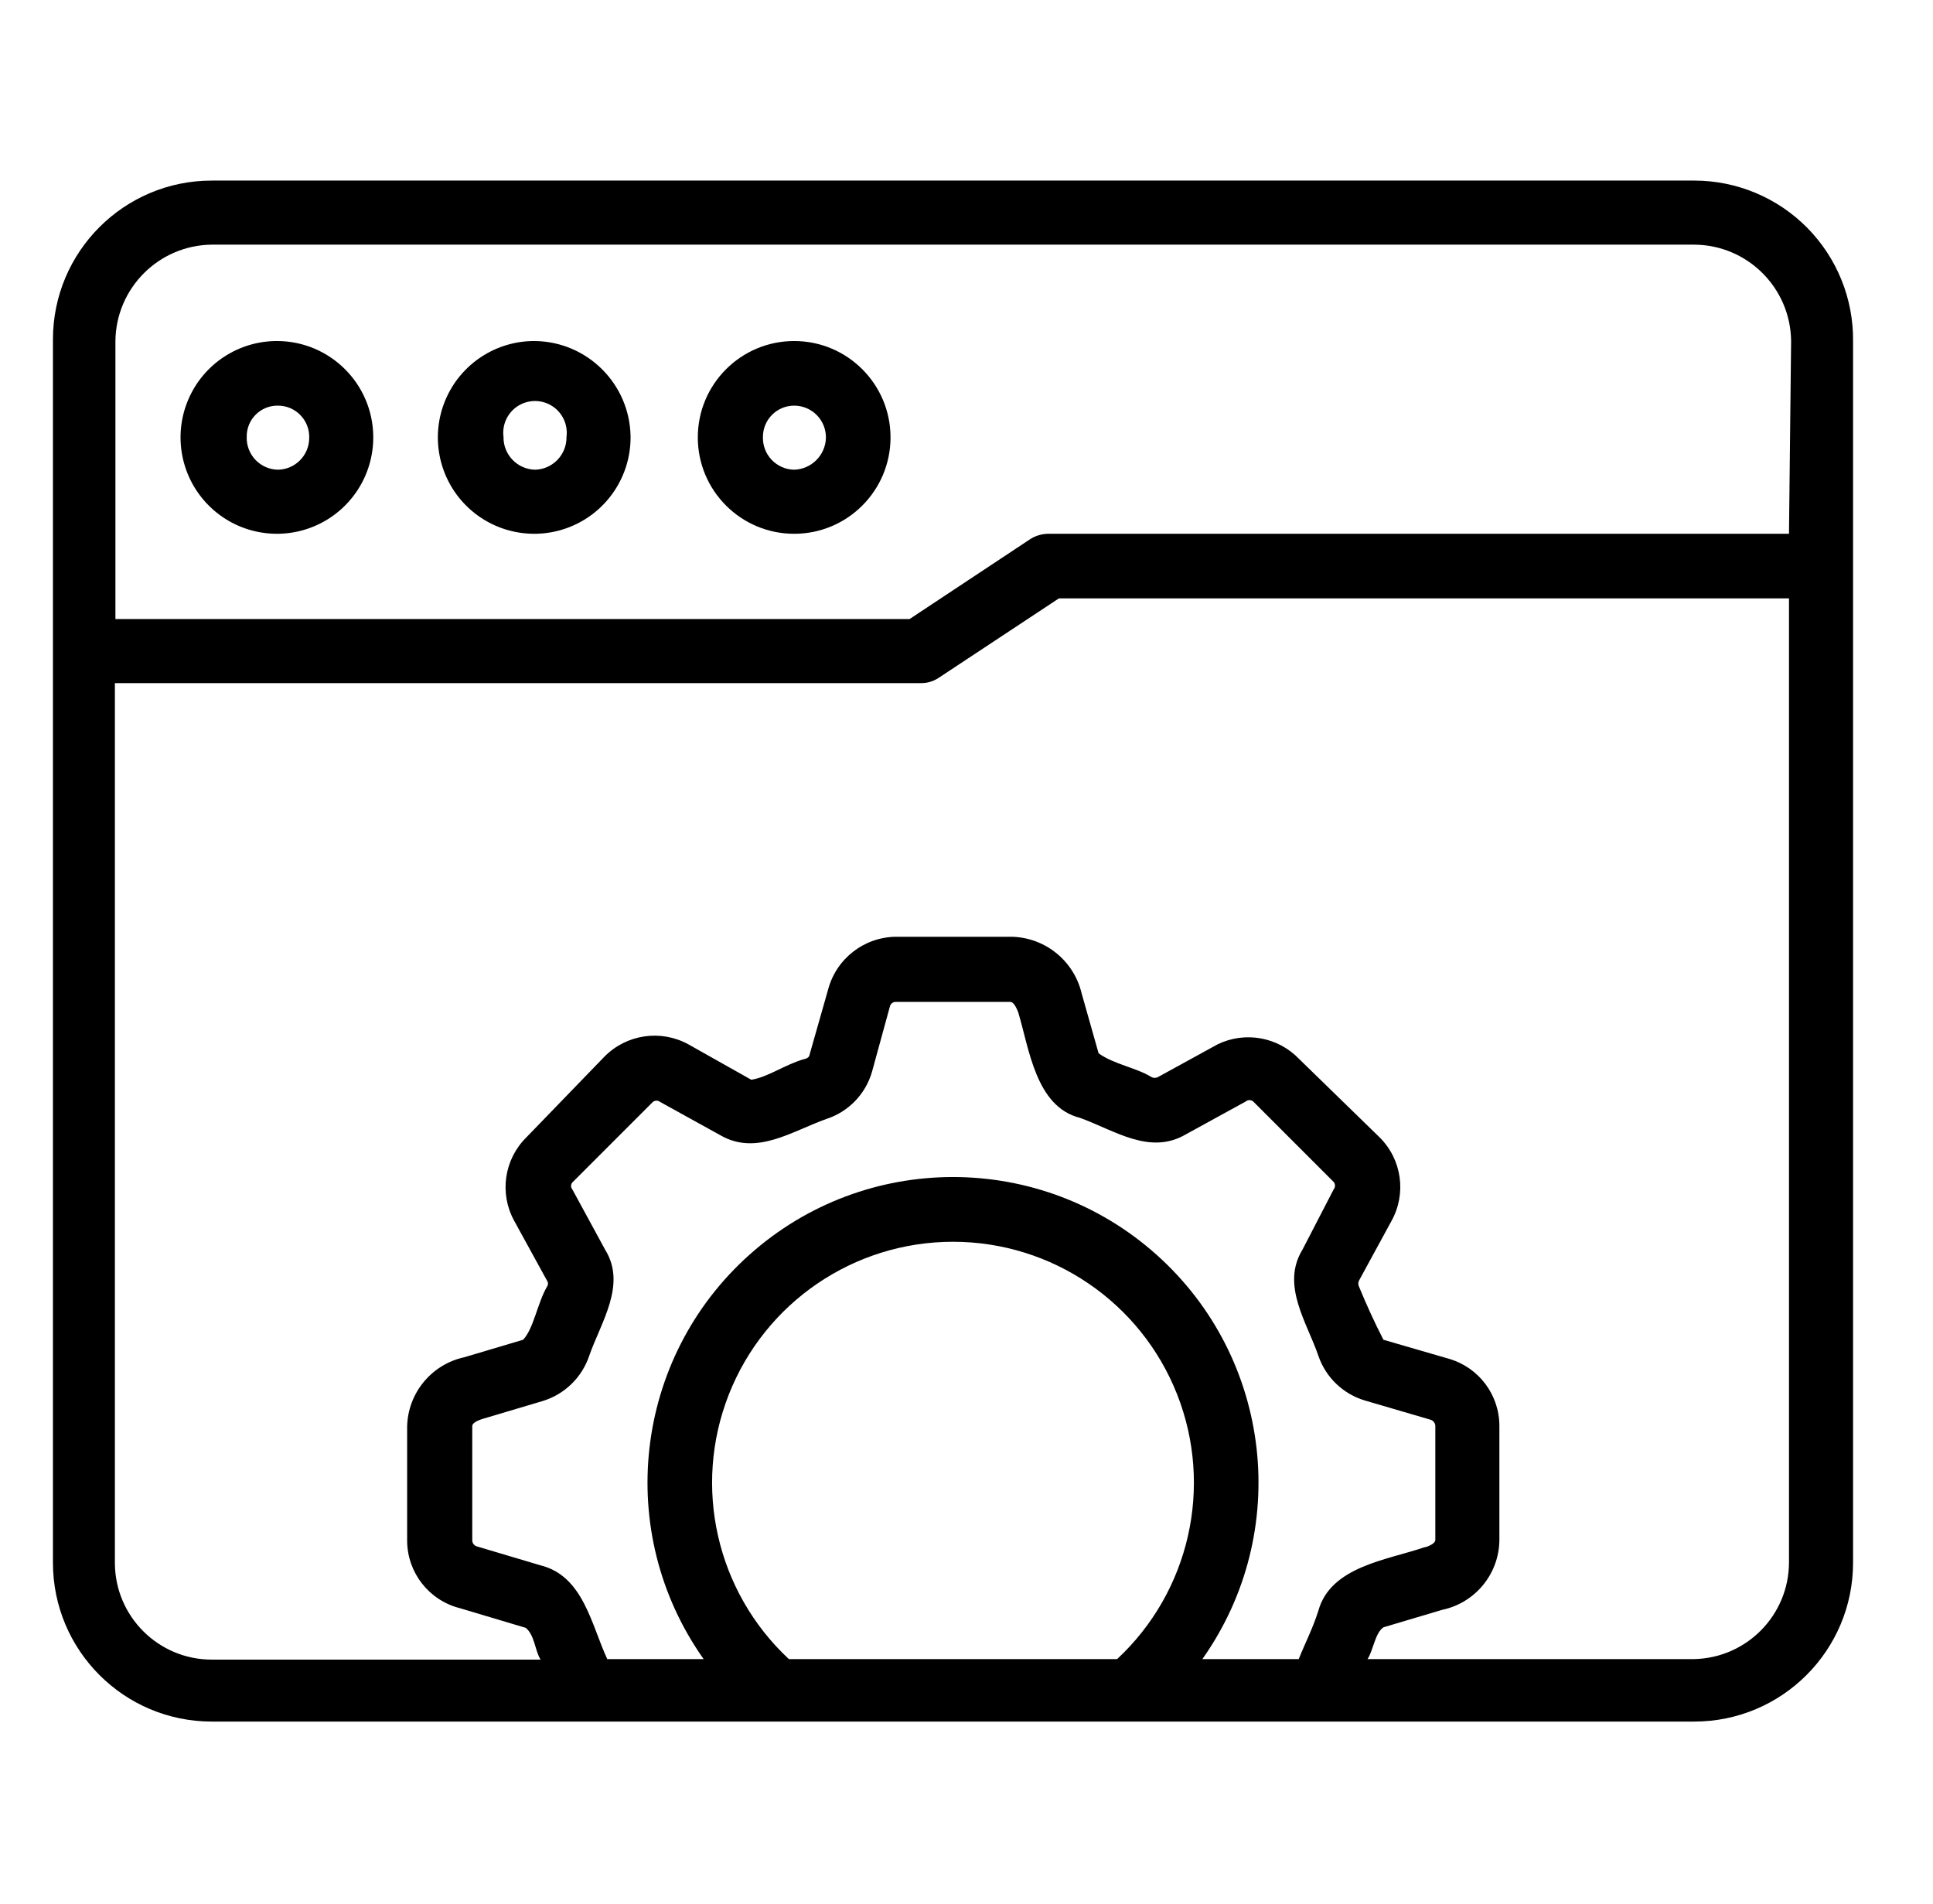
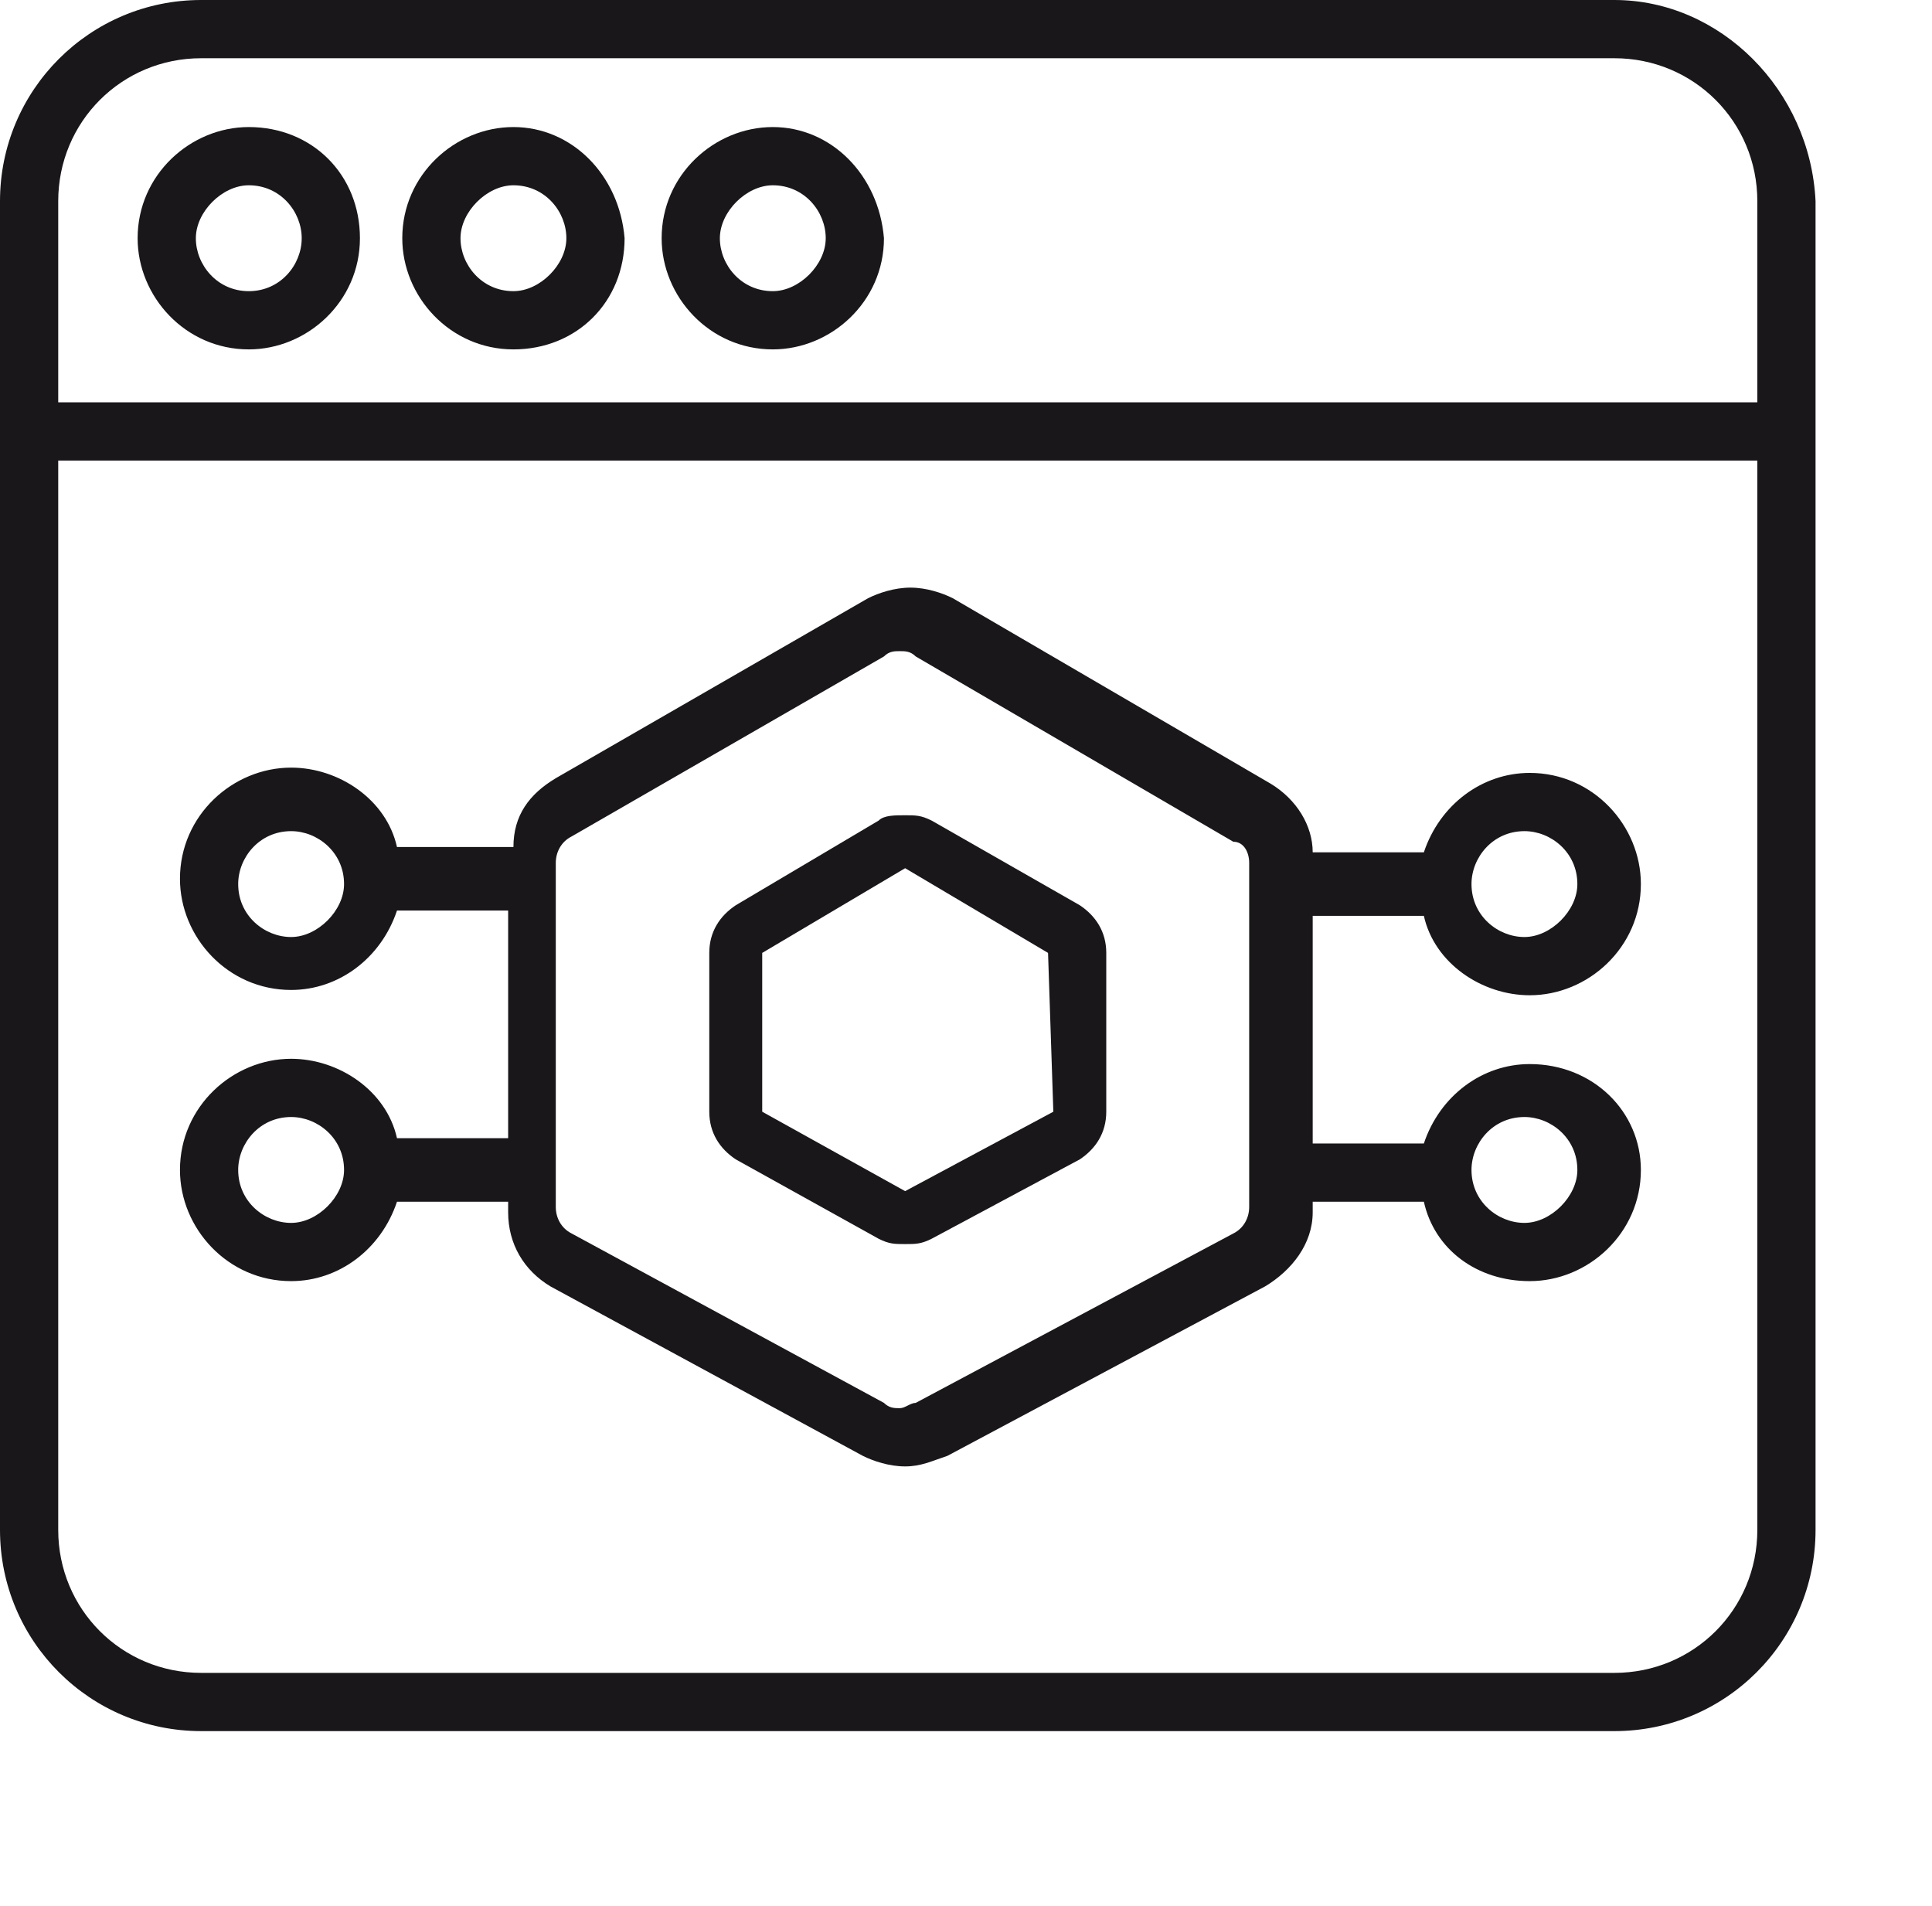
- <svg xmlns="http://www.w3.org/2000/svg" id="Layer_1" data-name="Layer 1" viewBox="0 0 36.51 35.95">
+ <svg xmlns="http://www.w3.org/2000/svg" version="1.1" id="Layer_1" x="0px" y="0px" viewBox="0 0 36.5 36" style="enable-background:new 0 0 36.5 36;" xml:space="preserve">
+   <style type="text/css">
+ 	.st0{fill:#1A171B;}
+ </style>
  <g>
-     <path d="M32,3.41H4a3,3,0,0,0-3,3V29.51a3,3,0,0,0,3,3H32a3,3,0,0,0,3-3V6.44A3,3,0,0,0,32,3.41ZM21.1,31.33H14.9a4.55,4.55,0,1,1,6.2,0Zm3.8-.91c-.1.32-.25.61-.37.91H22.71a5.77,5.77,0,1,0-9.42,0H11.47c-.3-.64-.45-1.57-1.26-1.77L9,29.2a.12.12,0,0,1-.08-.11V26.93c0-.08.18-.13.21-.14l1.11-.33a1.34,1.34,0,0,0,.89-.86c.22-.63.71-1.34.3-2l-.62-1.14a.1.1,0,0,1,0-.13l1.52-1.52a.11.11,0,0,1,.14,0l1.14.63c.68.39,1.35-.08,2-.31a1.32,1.32,0,0,0,.86-.89L16.81,19a.11.11,0,0,1,.11-.08h2.16c.08,0,.13.15.15.19.21.69.33,1.79,1.17,2,.66.24,1.32.71,2,.31l1.13-.62a.11.11,0,0,1,.14,0l1.52,1.52a.11.11,0,0,1,0,.14L24.6,23.6c-.41.67.09,1.38.3,2a1.33,1.33,0,0,0,.89.85l1.23.36a.13.13,0,0,1,.09.11v2.16c0,.08-.18.14-.21.14C26.2,29.46,25.13,29.58,24.9,30.42Zm8.89-.91A1.83,1.83,0,0,1,32,31.33H25.83c.11-.17.14-.49.3-.6l1.11-.33a1.36,1.36,0,0,0,1.08-1.31V26.93a1.32,1.32,0,0,0-.95-1.27l-1.24-.36c-.17-.33-.32-.66-.46-1a.13.13,0,0,1,0-.12l.61-1.12a1.32,1.32,0,0,0-.22-1.58L24.54,20A1.33,1.33,0,0,0,23,19.72l-1.13.62a.13.13,0,0,1-.12,0c-.29-.18-.71-.24-1-.45l-.32-1.13a1.39,1.39,0,0,0-1.31-1.07H16.92a1.34,1.34,0,0,0-1.28,1l-.35,1.23s0,.06-.1.08c-.36.1-.68.34-1,.39L13,19.72a1.33,1.33,0,0,0-1.58.23L9.94,21.48a1.32,1.32,0,0,0-.23,1.57l.62,1.13a.1.1,0,0,1,0,.12c-.18.31-.25.79-.45,1l-1.11.33a1.37,1.37,0,0,0-1.08,1.31v2.16a1.32,1.32,0,0,0,1,1.27l1.24.37c.17.14.17.42.28.6H4a1.83,1.83,0,0,1-1.83-1.82V12.9H17.39a.59.59,0,0,0,.34-.1L20,11.3H33.79Zm0-19.43h-14a.64.64,0,0,0-.33.1l-2.28,1.51h-15V6.44A1.84,1.84,0,0,1,4,4.62H32a1.84,1.84,0,0,1,1.83,1.82Z" />
-     <path d="M10.11,6.44a1.82,1.82,0,1,0,1.8,1.8A1.83,1.83,0,0,0,10.11,6.44Zm0,2.43a.61.61,0,0,1-.6-.62.6.6,0,1,1,1.19,0A.61.61,0,0,1,10.11,8.87Z" />
-     <path d="M15,6.44a1.82,1.82,0,0,0,0,3.64,1.82,1.82,0,0,0,0-3.64Zm0,2.43a.6.6,0,0,1-.59-.62A.59.59,0,0,1,15,7.66a.6.6,0,0,1,.6.61A.62.62,0,0,1,15,8.87Z" />
-     <path d="M5.25,6.44a1.82,1.82,0,1,0,1.8,1.8A1.82,1.82,0,0,0,5.25,6.44Zm0,2.43a.6.6,0,0,1-.59-.62.58.58,0,0,1,.59-.59.59.59,0,0,1,.59.62A.6.6,0,0,1,5.25,8.87Z" />
+     <g>
+       <path class="st0" d="M4.7,2.4c-1.1,0-2.1,0.9-2.1,2.1c0,1.1,0.9,2.1,2.1,2.1c1.1,0,2.1-0.9,2.1-2.1C6.8,3.3,5.9,2.4,4.7,2.4z     M4.7,5.5c-0.6,0-1-0.5-1-1s0.5-1,1-1c0.6,0,1,0.5,1,1S5.3,5.5,4.7,5.5z" />
+       <path class="st0" d="M9.7,2.4c-1.1,0-2.1,0.9-2.1,2.1c0,1.1,0.9,2.1,2.1,2.1s2.1-0.9,2.1-2.1C11.7,3.3,10.8,2.4,9.7,2.4z M9.7,5.5    c-0.6,0-1-0.5-1-1s0.5-1,1-1c0.6,0,1,0.5,1,1S10.2,5.5,9.7,5.5z" />
+       <path class="st0" d="M14.6,2.4c-1.1,0-2.1,0.9-2.1,2.1c0,1.1,0.9,2.1,2.1,2.1c1.1,0,2.1-0.9,2.1-2.1C16.6,3.3,15.7,2.4,14.6,2.4z     M14.6,5.5c-0.6,0-1-0.5-1-1s0.5-1,1-1c0.6,0,1,0.5,1,1S15.1,5.5,14.6,5.5z" />
+       <path class="st0" d="M30.5,0H3.8C1.7,0,0,1.7,0,3.8v25.1c0,2.1,1.7,3.8,3.8,3.8h26.7c2.1,0,3.8-1.7,3.8-3.8V3.8    C34.2,1.7,32.5,0,30.5,0z M33.2,8.7v20.2c0,1.5-1.2,2.7-2.7,2.7H3.8c-1.5,0-2.7-1.2-2.7-2.7V8.7H33.2z M1.1,7.6V3.8    c0-1.5,1.2-2.7,2.7-2.7h26.7c1.5,0,2.7,1.2,2.7,2.7v3.8H1.1z" />
+       <path class="st0" d="M7.5,21.5c-0.2-0.9-1.1-1.5-2-1.5c-1.1,0-2.1,0.9-2.1,2.1c0,1.1,0.9,2.1,2.1,2.1c0.9,0,1.7-0.6,2-1.5h2.1v0.2    c0,0.6,0.3,1.1,0.8,1.4l5.9,3.2c0.2,0.1,0.5,0.2,0.8,0.2c0.3,0,0.5-0.1,0.8-0.2l6-3.2c0.5-0.3,0.9-0.8,0.9-1.4v-0.2h2.1    c0.2,0.9,1,1.5,2,1.5c1.1,0,2.1-0.9,2.1-2.1c0-1.1-0.9-2-2.1-2c-0.9,0-1.7,0.6-2,1.5h-2.1v-4.3h2.1c0.2,0.9,1.1,1.5,2,1.5    c1.1,0,2.1-0.9,2.1-2.1c0-1.1-0.9-2.1-2.1-2.1c-0.9,0-1.7,0.6-2,1.5h-2.1c0-0.5-0.3-1-0.8-1.3l-6-3.5c-0.2-0.1-0.5-0.2-0.8-0.2    c-0.3,0-0.6,0.1-0.8,0.2l-5.9,3.4c-0.5,0.3-0.8,0.7-0.8,1.3H7.5c-0.2-0.9-1.1-1.5-2-1.5c-1.1,0-2.1,0.9-2.1,2.1    c0,1.1,0.9,2.1,2.1,2.1c0.9,0,1.7-0.6,2-1.5h2.1v4.3L7.5,21.5L7.5,21.5z M5.5,23.1c-0.5,0-1-0.4-1-1c0-0.5,0.4-1,1-1    c0.5,0,1,0.4,1,1C6.5,22.6,6,23.1,5.5,23.1z M23.6,16.3v6.5c0,0.2-0.1,0.4-0.3,0.5l-6,3.2c-0.1,0-0.2,0.1-0.3,0.1    c-0.1,0-0.2,0-0.3-0.1l-5.9-3.2c-0.2-0.1-0.3-0.3-0.3-0.5v-6.5c0-0.2,0.1-0.4,0.3-0.5l5.9-3.4c0.1-0.1,0.2-0.1,0.3-0.1    c0.1,0,0.2,0,0.3,0.1l6,3.5C23.5,15.9,23.6,16.1,23.6,16.3z M28.8,23.1c-0.5,0-1-0.4-1-1c0-0.5,0.4-1,1-1c0.5,0,1,0.4,1,1    C29.8,22.6,29.3,23.1,28.8,23.1z M28.8,17.7c-0.5,0-1-0.4-1-1c0-0.5,0.4-1,1-1c0.5,0,1,0.4,1,1C29.8,17.2,29.3,17.7,28.8,17.7z     M5.5,17.7c-0.5,0-1-0.4-1-1c0-0.5,0.4-1,1-1c0.5,0,1,0.4,1,1C6.5,17.2,6,17.7,5.5,17.7z" />
+       <path class="st0" d="M20.4,17.1l-2.8-1.6c-0.2-0.1-0.3-0.1-0.5-0.1c-0.2,0-0.4,0-0.5,0.1l-2.7,1.6c-0.3,0.2-0.5,0.5-0.5,0.9v3    c0,0.4,0.2,0.7,0.5,0.9l2.7,1.5c0.2,0.1,0.3,0.1,0.5,0.1c0.2,0,0.3,0,0.5-0.1l2.8-1.5c0.3-0.2,0.5-0.5,0.5-0.9v-3    C20.9,17.6,20.7,17.3,20.4,17.1z M19.9,21l-2.8,1.5L14.4,21l0-3l2.7-1.6l2.7,1.6L19.9,21z" />
+     </g>
  </g>
</svg>
